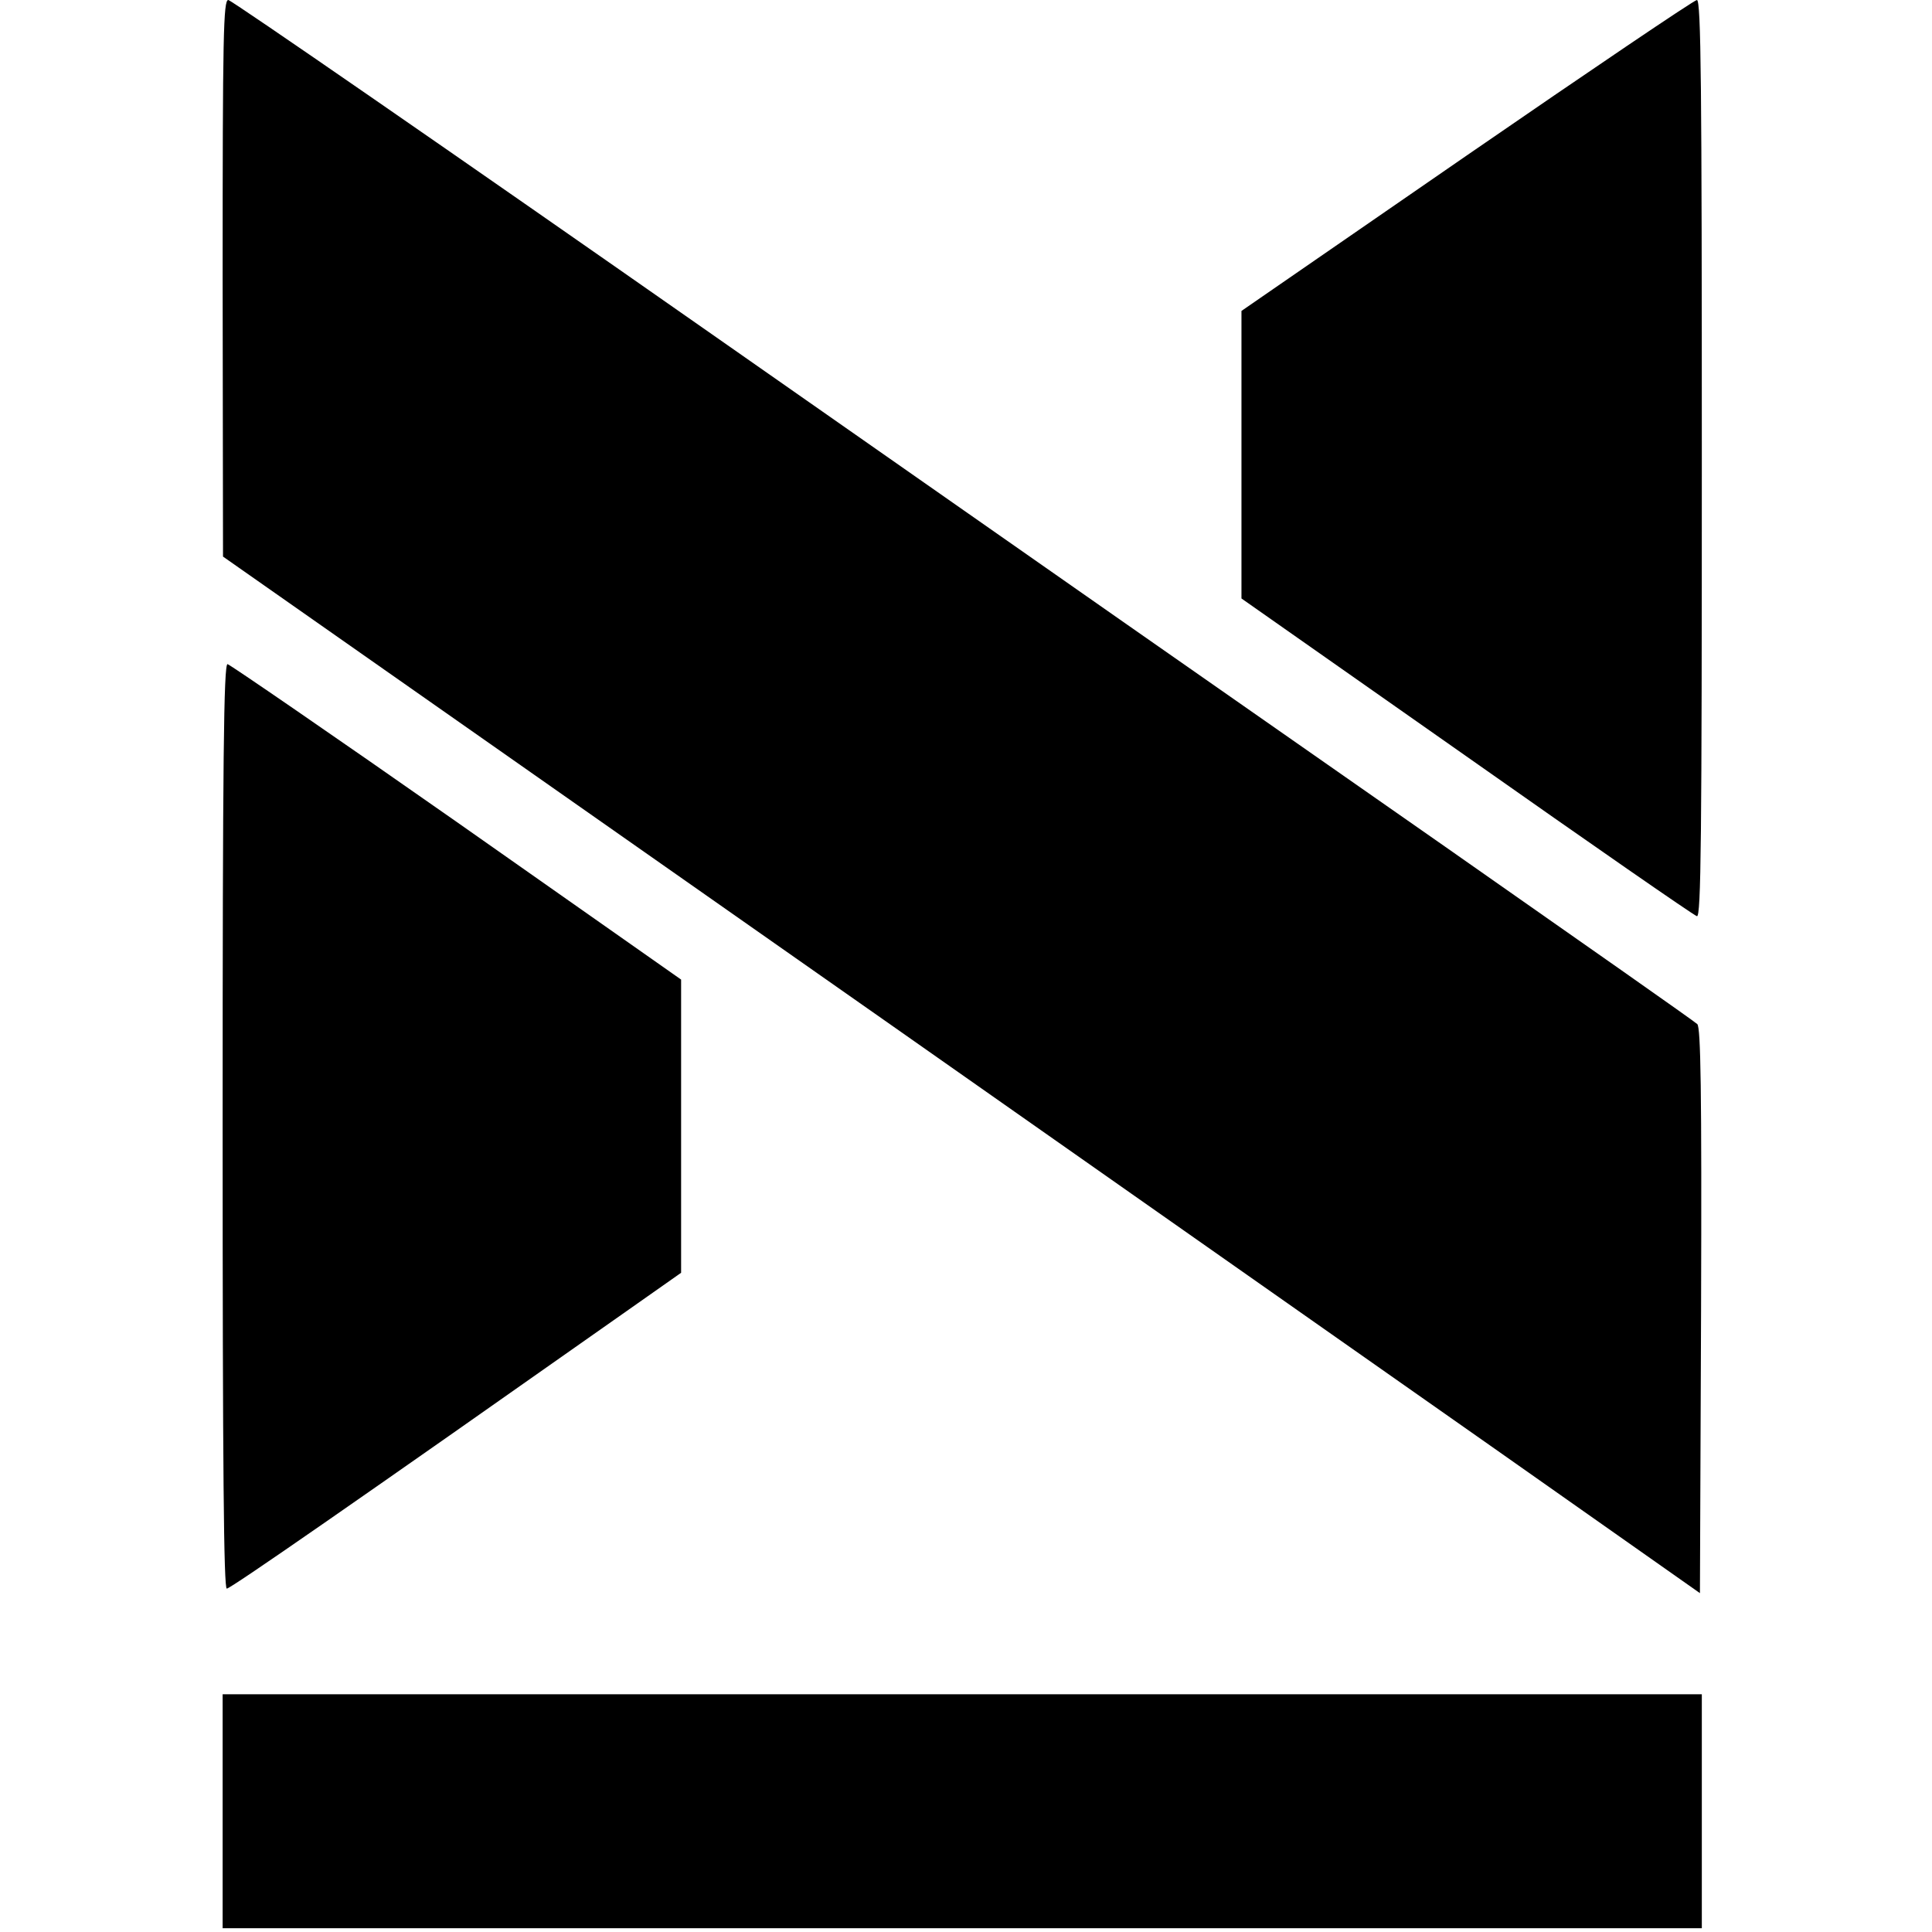
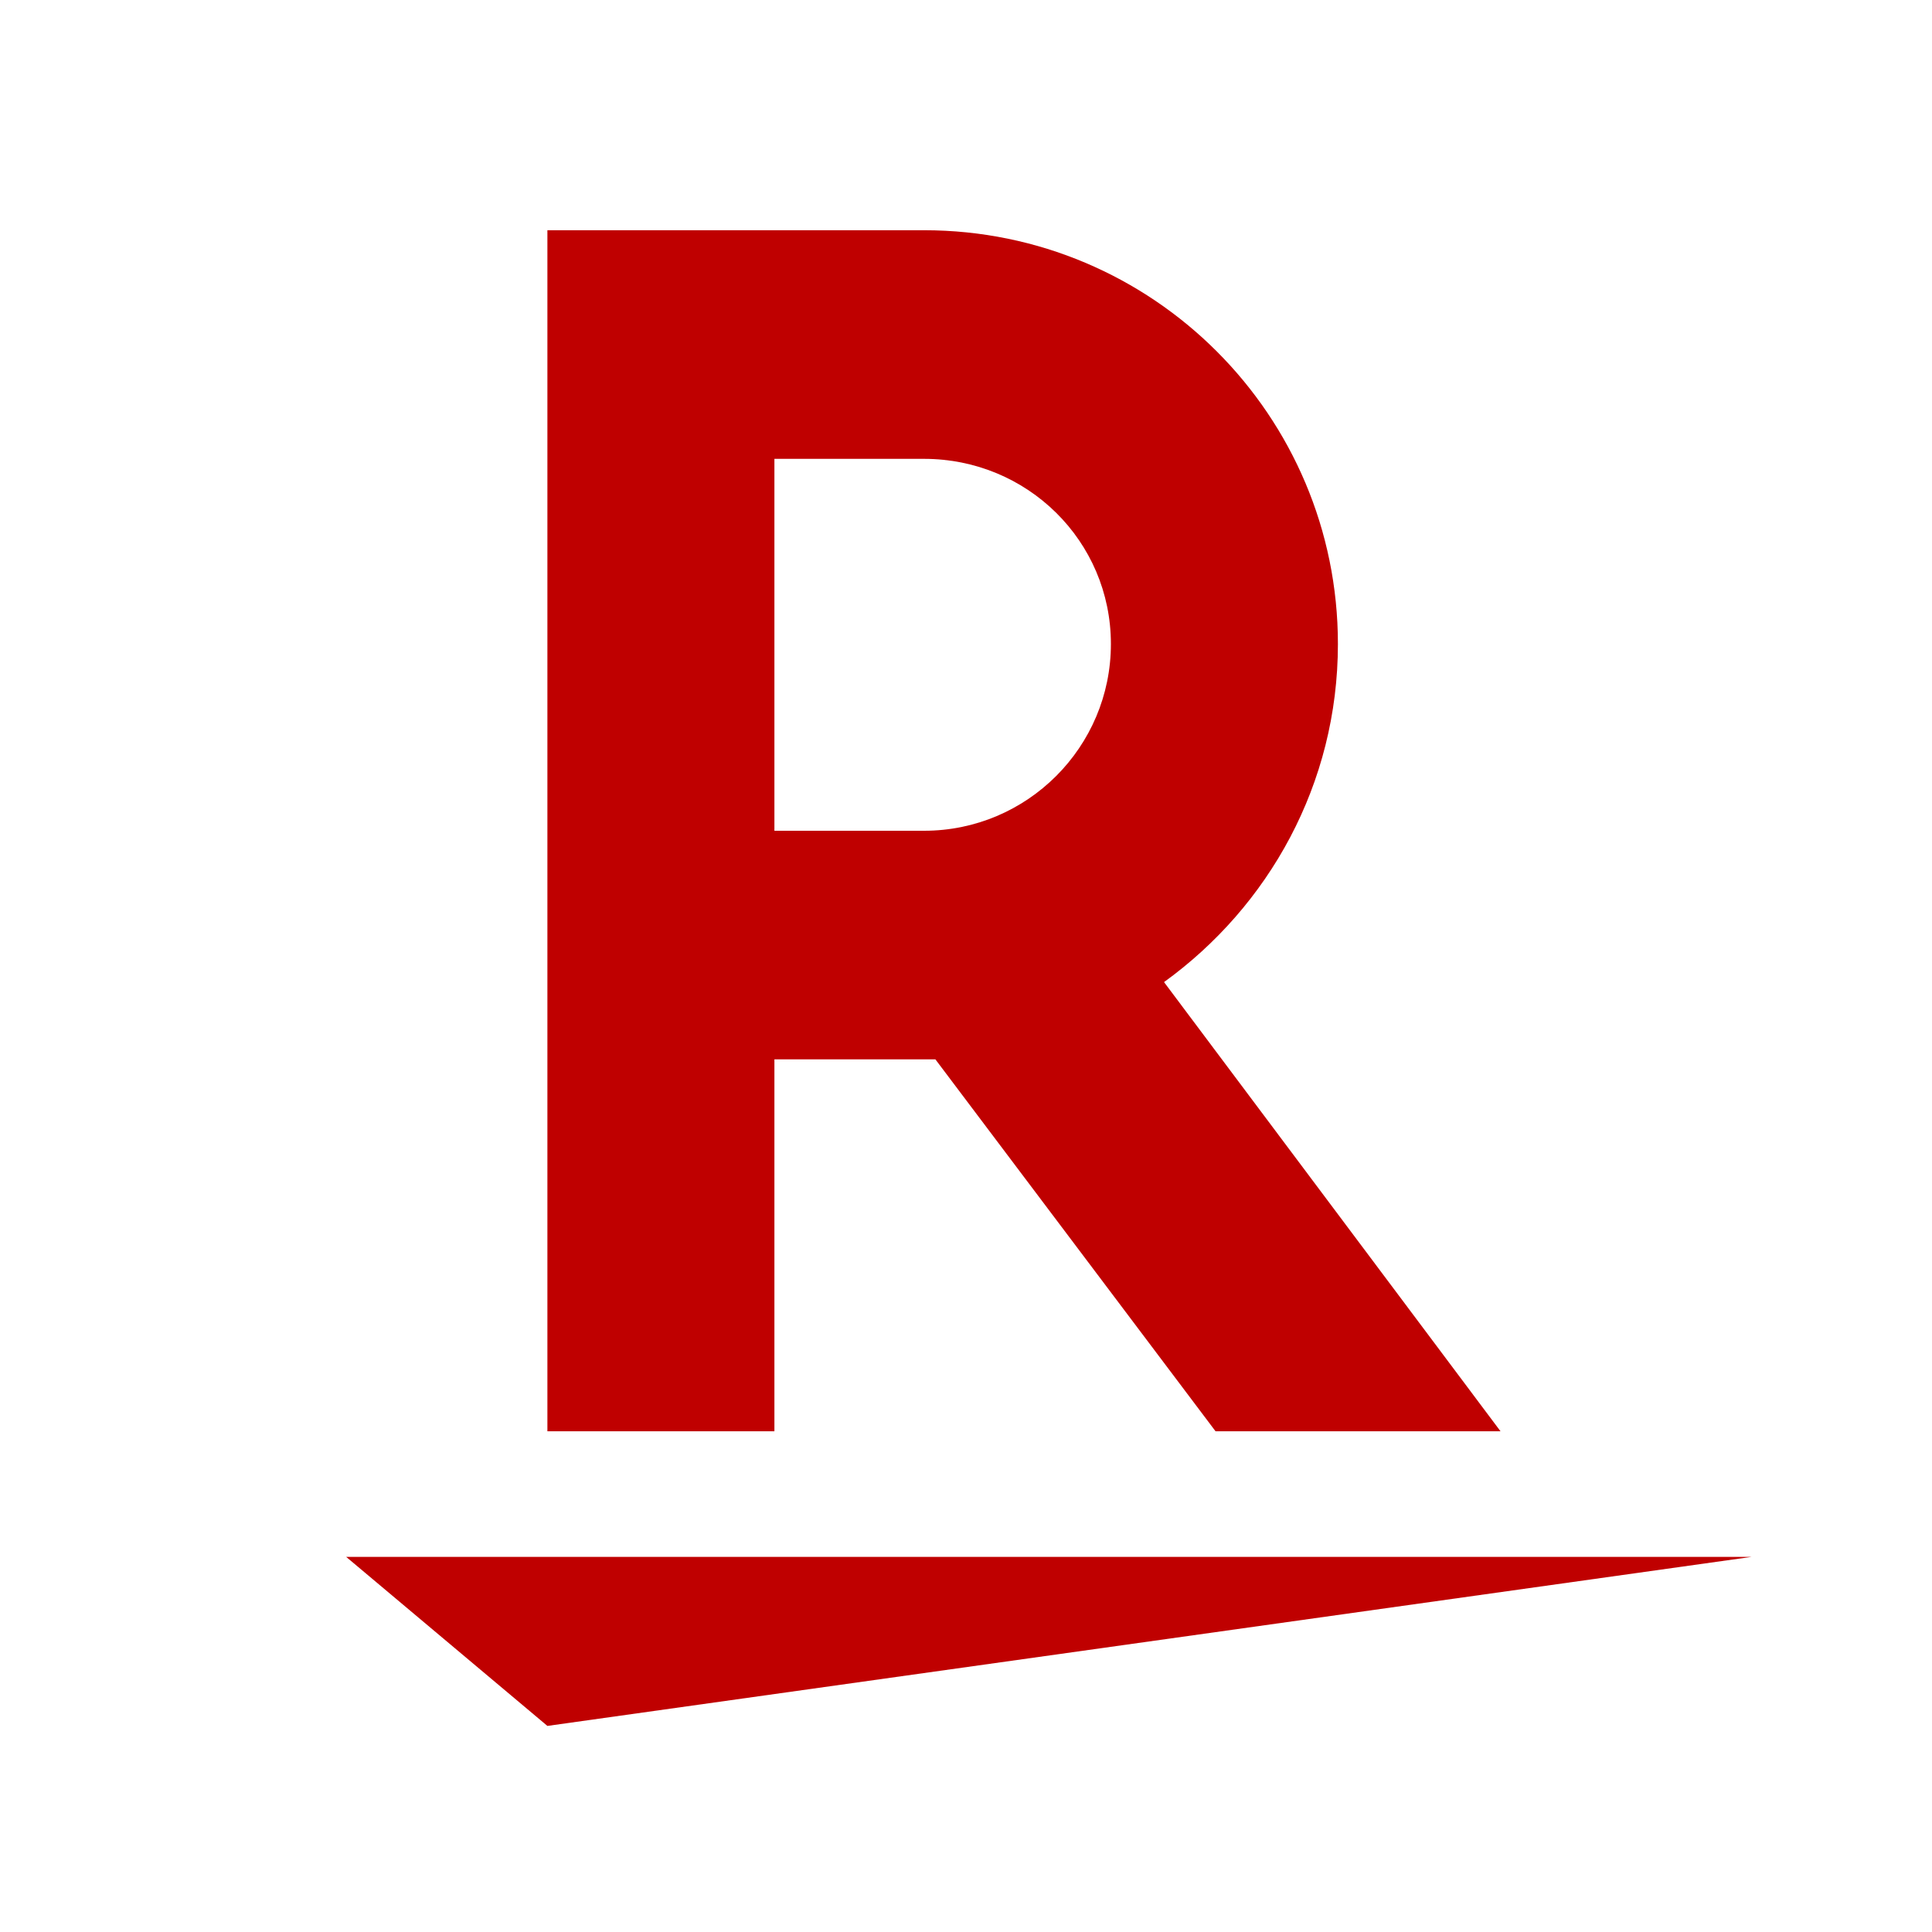
- <svg xmlns="http://www.w3.org/2000/svg" version="1.0" width="512pt" height="512pt" viewBox="0 0 512 512" preserveAspectRatio="xMidYMid meet">
-   <g transform="translate(0,512) scale(0.1,-0.1)" fill="#000000" stroke="none">
-     <path d="M590 4383 l1 -738 756 -530 c698 -489 1151 -807 2618 -1837 l540 -380 3 748 c2 590 -1 751 -10 760 -7 7 -308 218 -668 470 -360 251 -1230 859 -1933 1351 -702 491 -1284 893 -1292 893 -13 0 -15 -92 -15 -737z" />
-     <path d="M3887 4708 l-597 -412 0 -381 0 -381 597 -419 c328 -231 602 -421 610 -423 11 -3 13 204 13 1212 0 987 -2 1216 -13 1216 -7 0 -282 -186 -610 -412z" />
-     <path d="M590 2135 c0 -910 3 -1225 11 -1225 10 0 343 231 1049 728 l155 109 0 389 0 388 -595 418 c-327 229 -601 417 -607 418 -10 0 -13 -251 -13 -1225z" />
-     <path d="M590 320 l0 -310 1960 0 1960 0 0 310 0 310 -1960 0 -1960 0 0 -310z" />
+ <svg xmlns="http://www.w3.org/2000/svg" version="1.1" id="Isolation_Mode" x="0px" y="0px" viewBox="0 0 120 120" style="enable-background:new 0 0 120 120;" xml:space="preserve">
+   <style type="text/css">
+ 	.st0{fill:#BF0000;}
+ </style>
+   <g>
+     <polygon class="st0" points="34,107.2 21.5,96.7 108.8,96.7  " />
+     <path class="st0" d="M48.1,88.9V65.8h10l17.4,23.1h17.7L72.3,61c6.5-4.7,10.8-12.3,10.8-21c0-14.2-11.5-25.7-25.7-25.7H34v74.6   H48.1z M48.1,28.5h9.3C63.8,28.5,69,33.6,69,40c0,6.4-5.2,11.6-11.6,11.6h-9.3V28.5z" />
  </g>
</svg>
